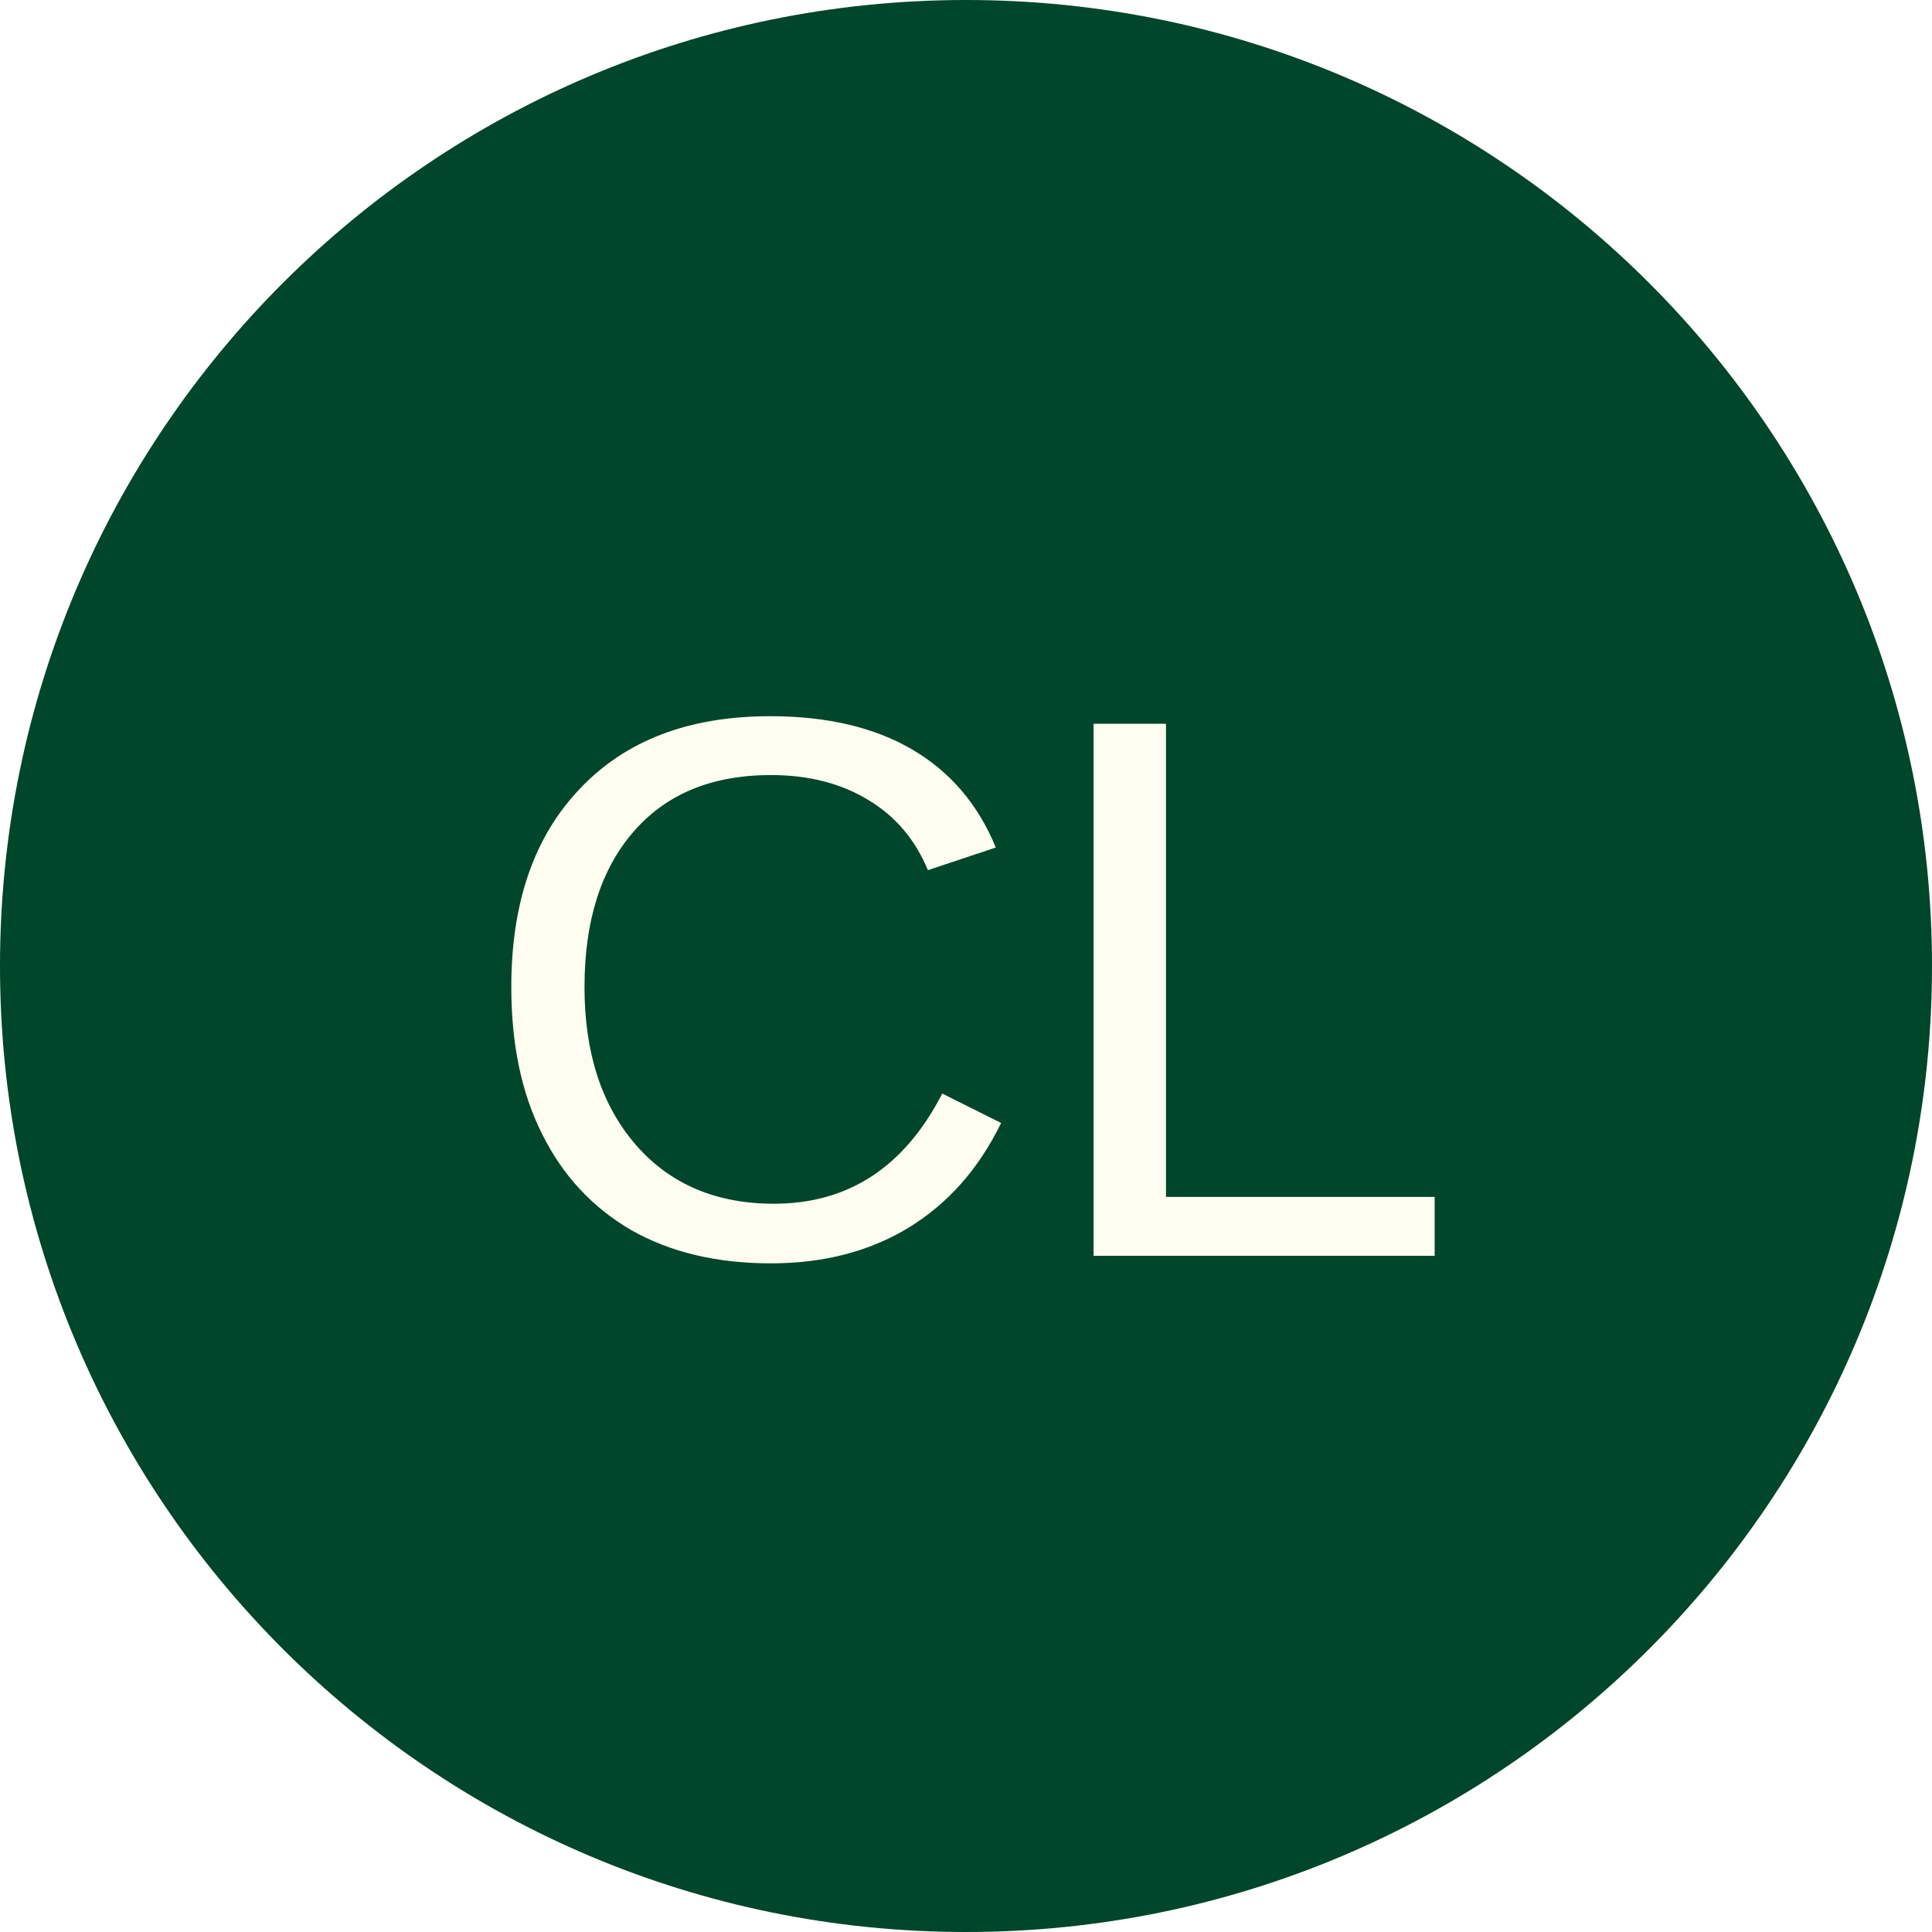
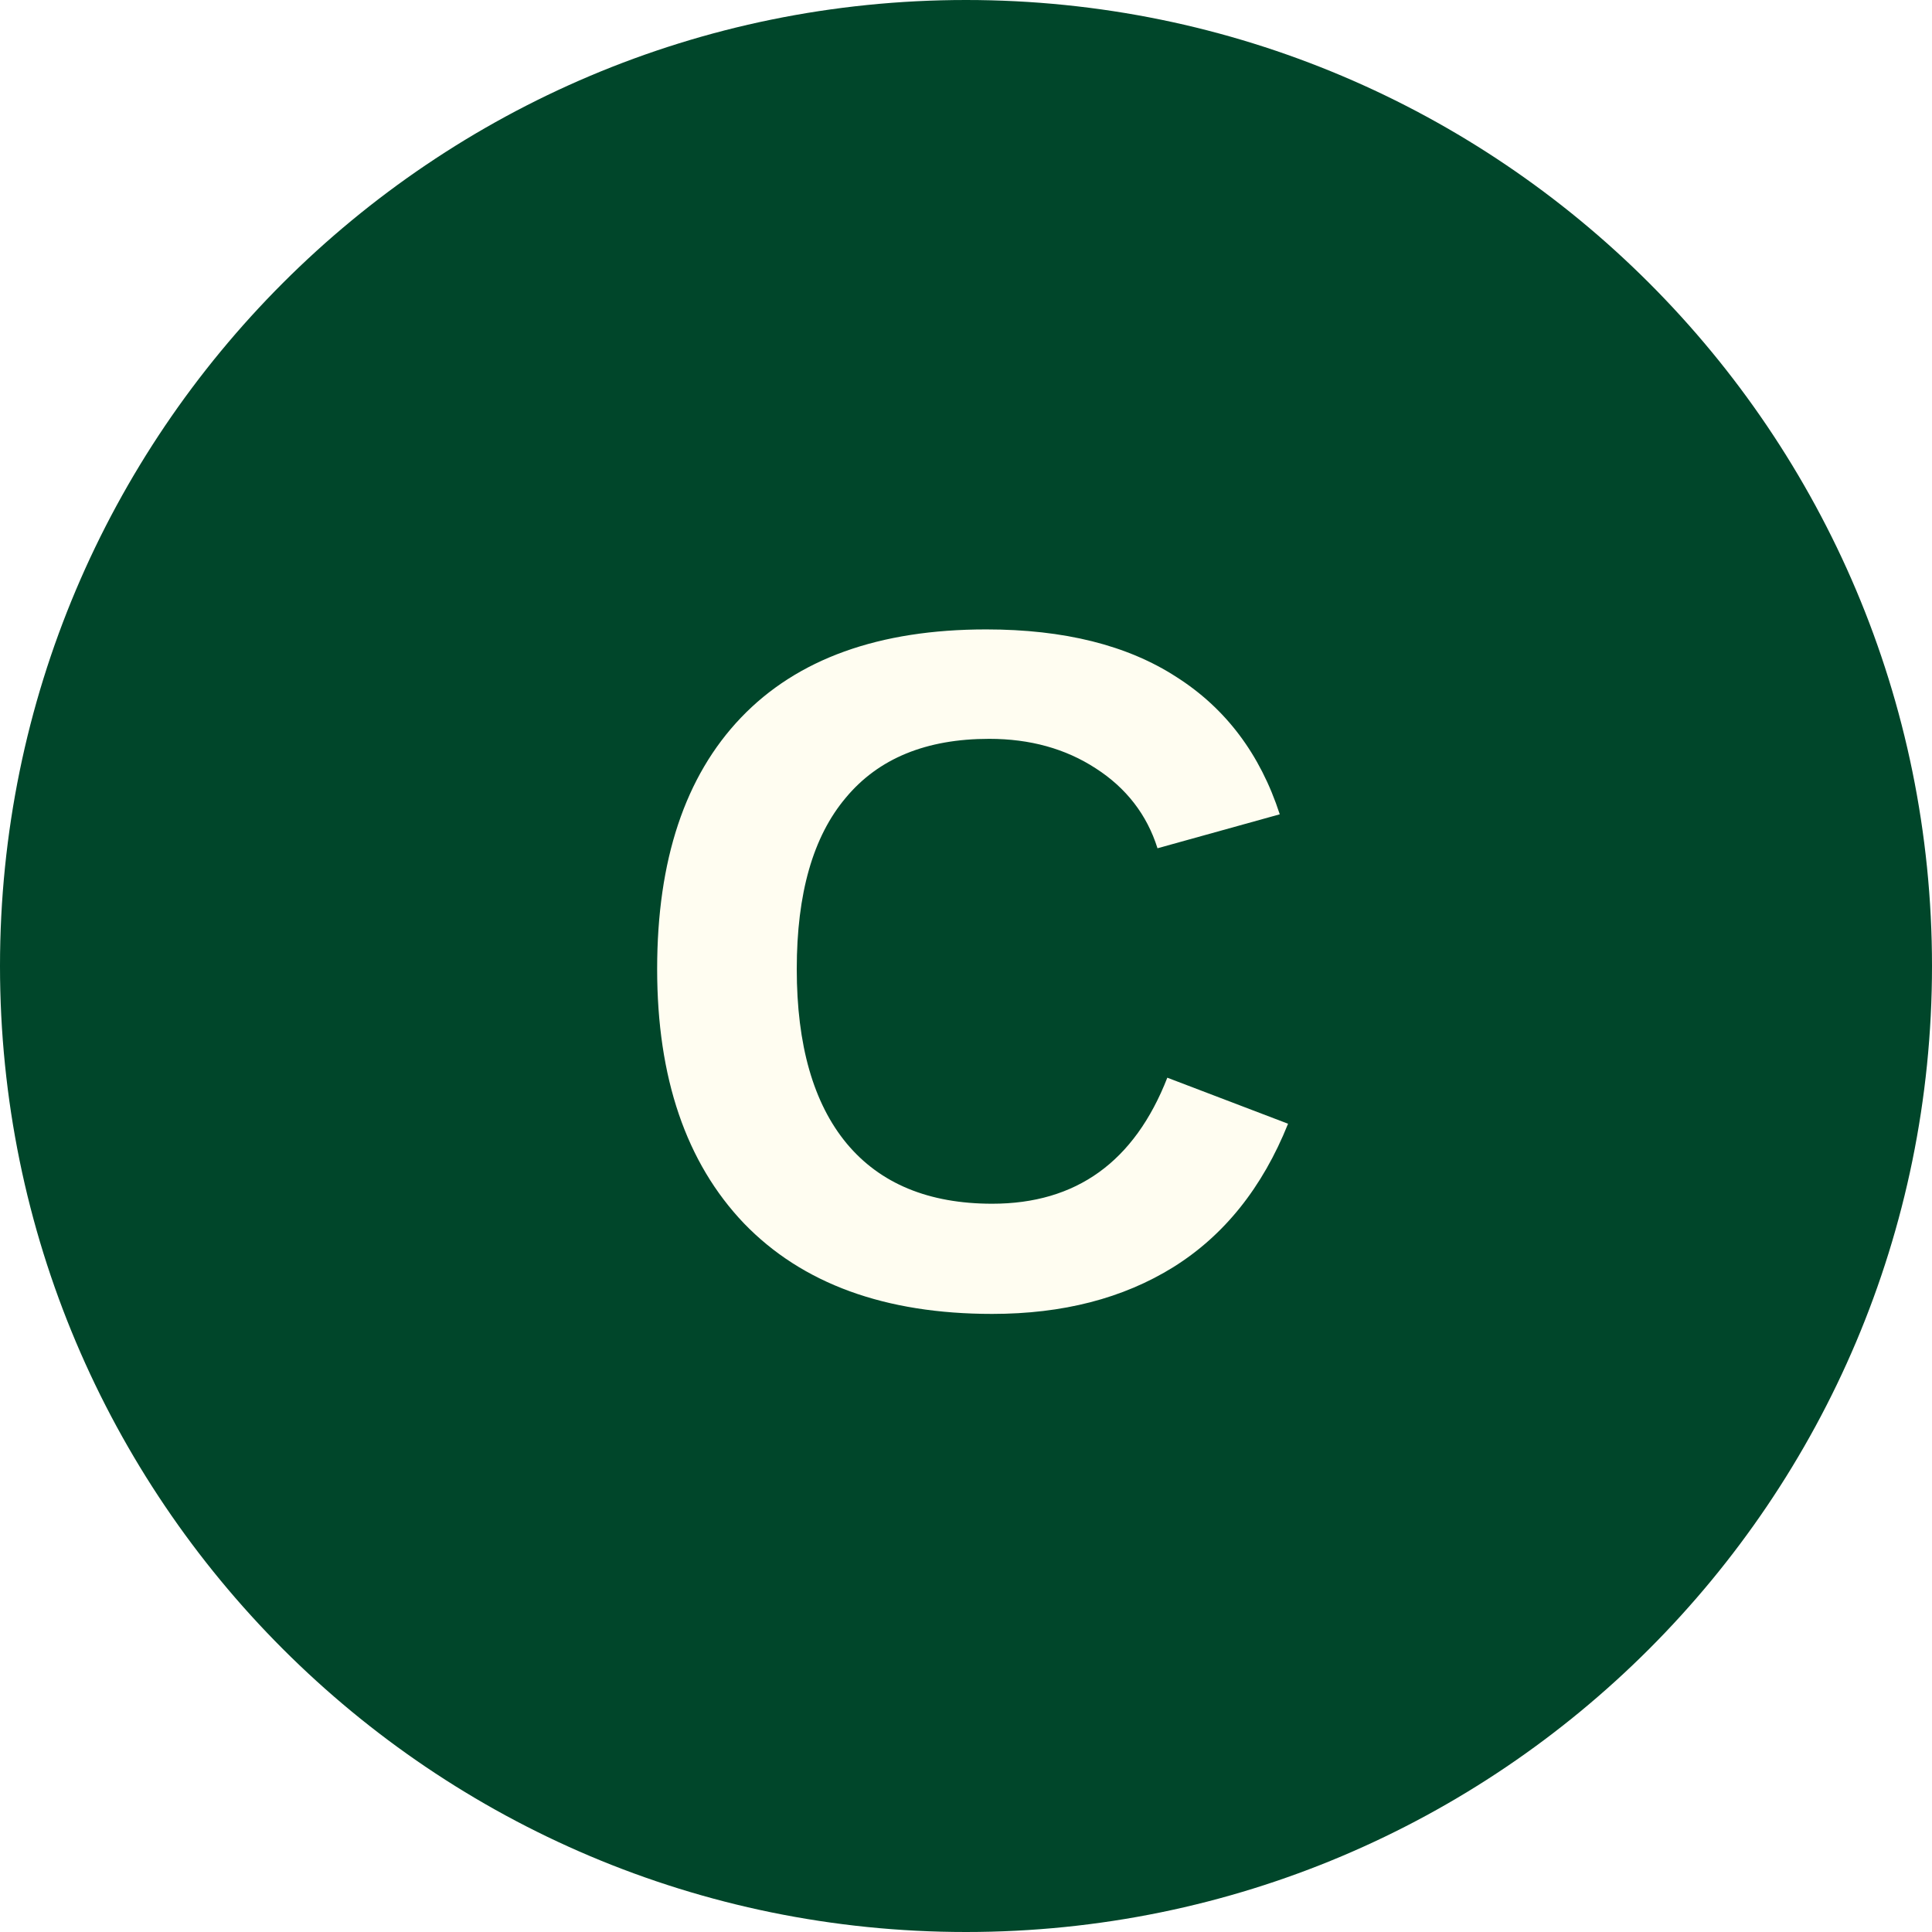
<svg xmlns="http://www.w3.org/2000/svg" viewBox="0 0 40 40" width="40" height="40">
  <circle cx="20" cy="20" r="20" fill="#00462A" />
-   <text x="20" y="26" font-family="Arial, sans-serif" font-size="16" fill="#FFFDF1" text-anchor="middle">CL</text>
+   <text x="20" y="27" font-family="Arial, sans-serif" font-size="20" font-weight="bold" fill="#FFFDF1" text-anchor="middle">C</text>
</svg>
